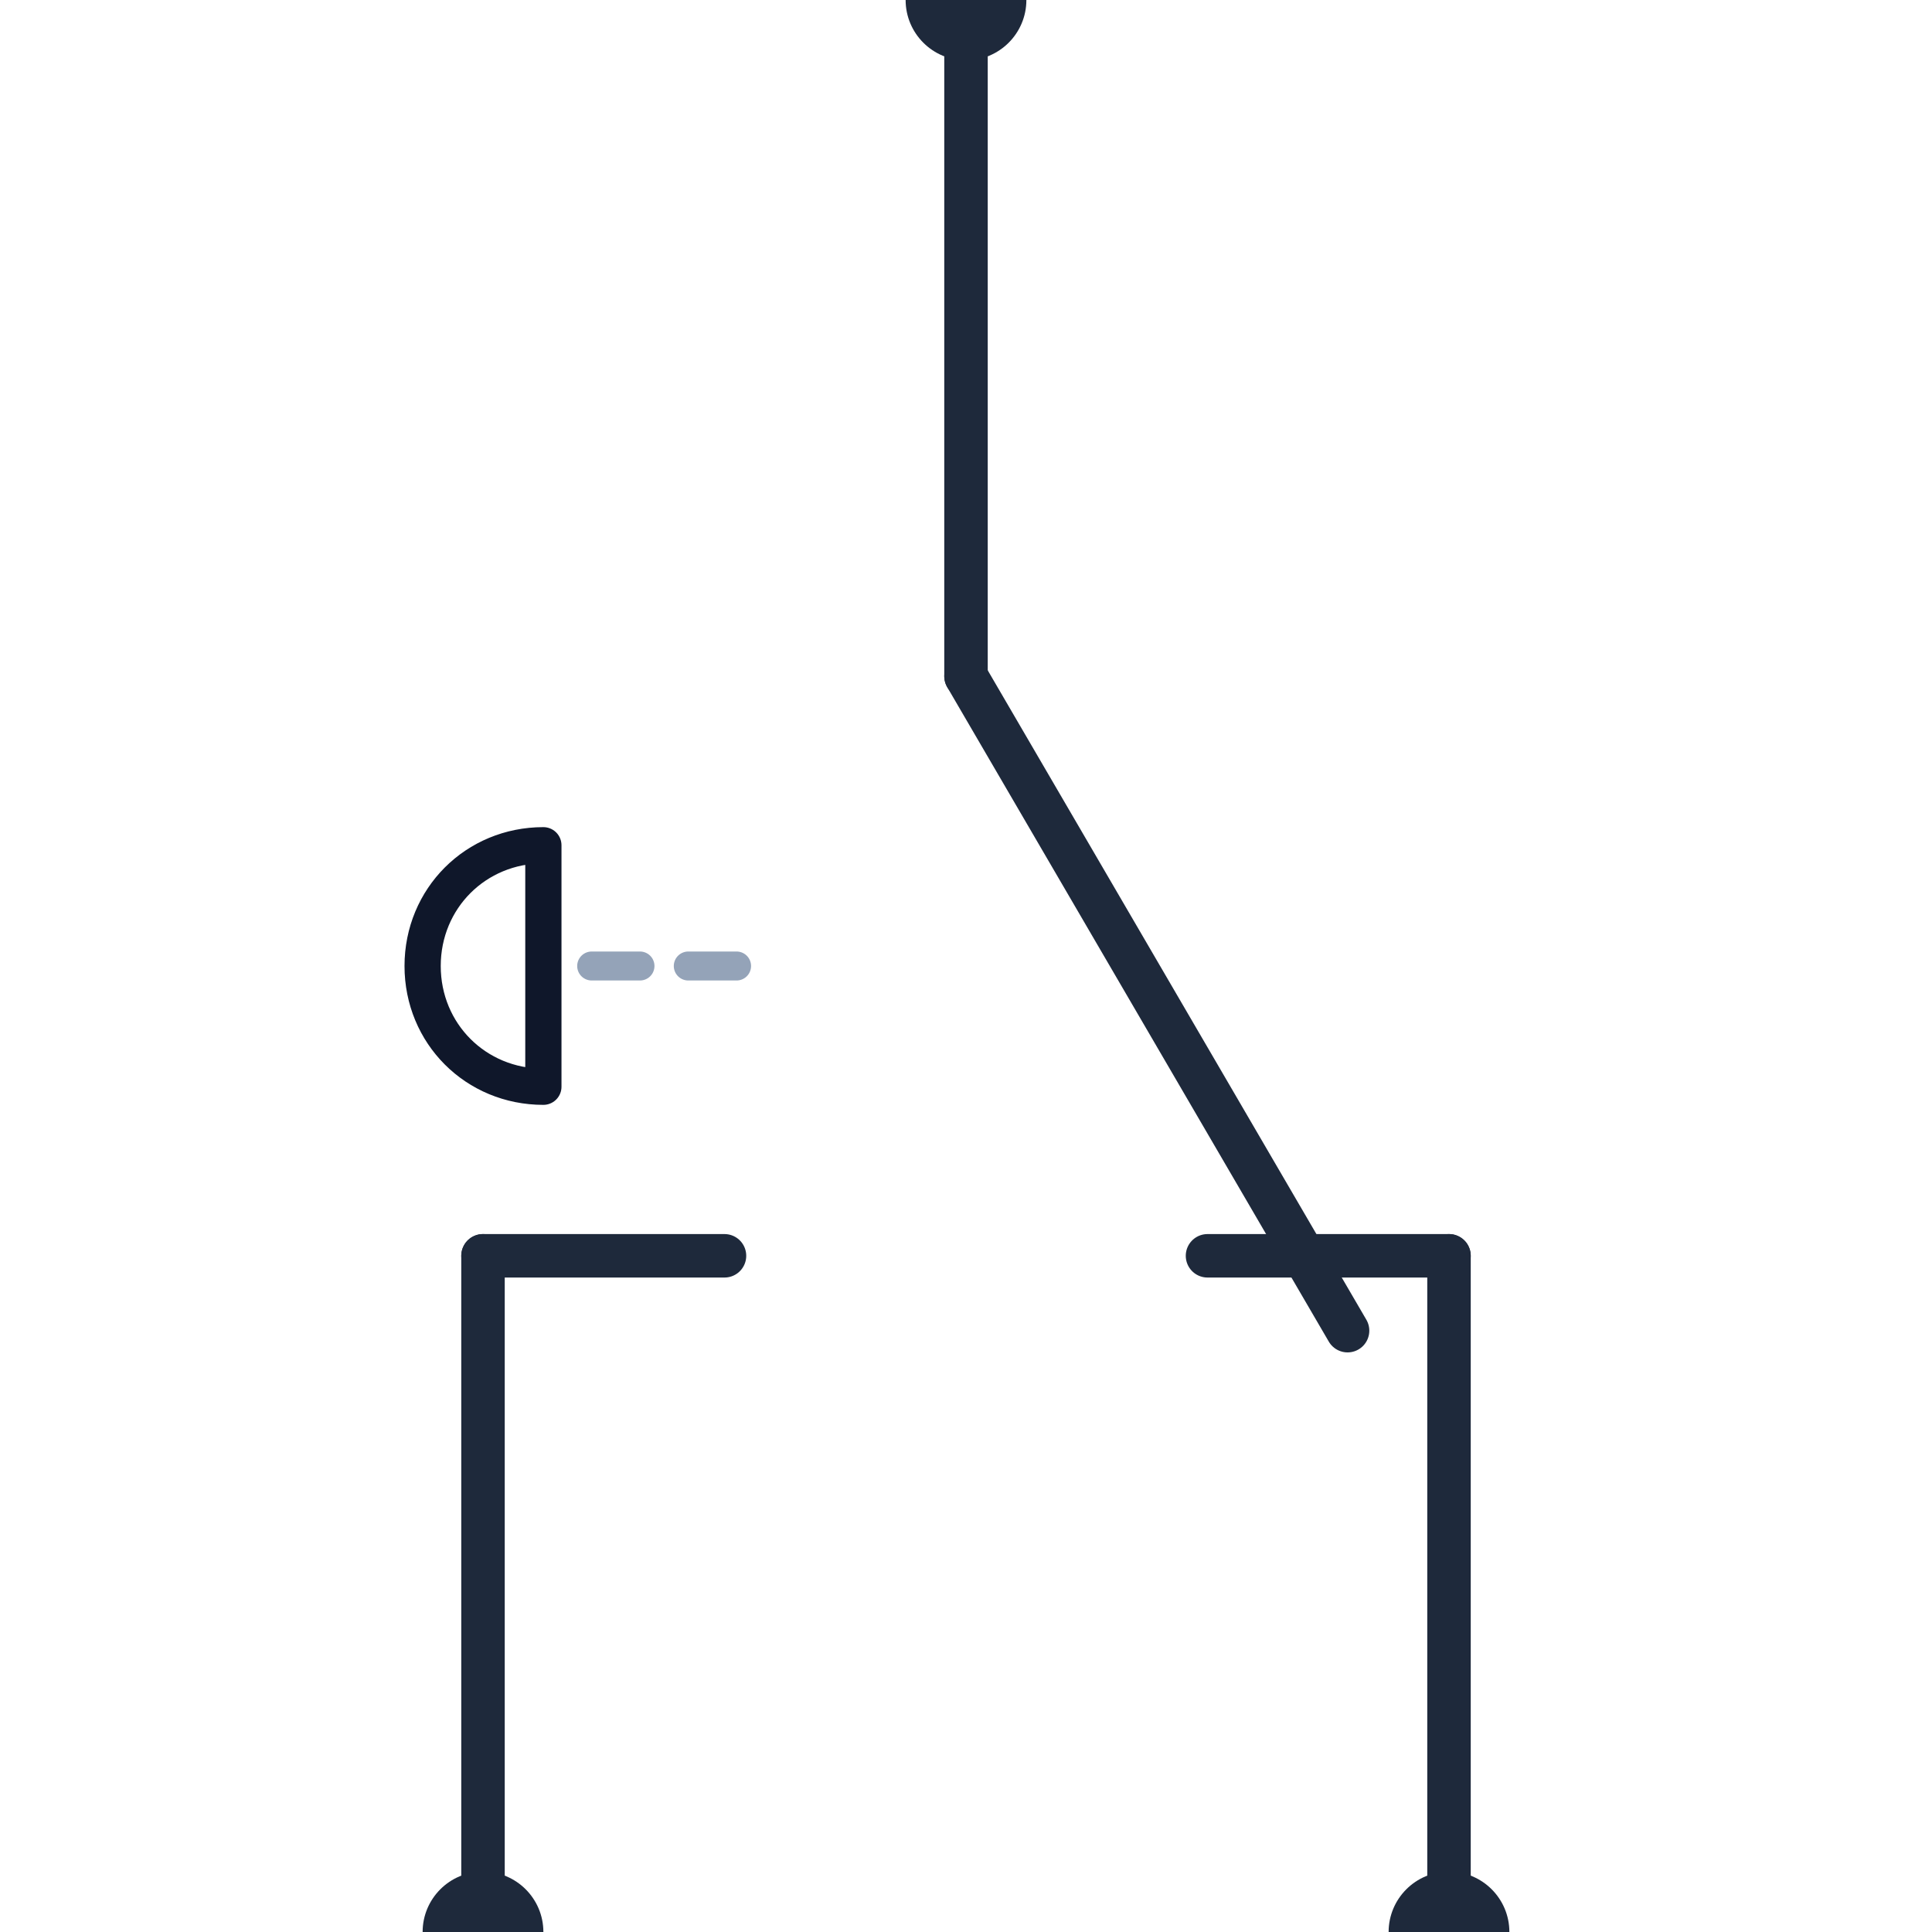
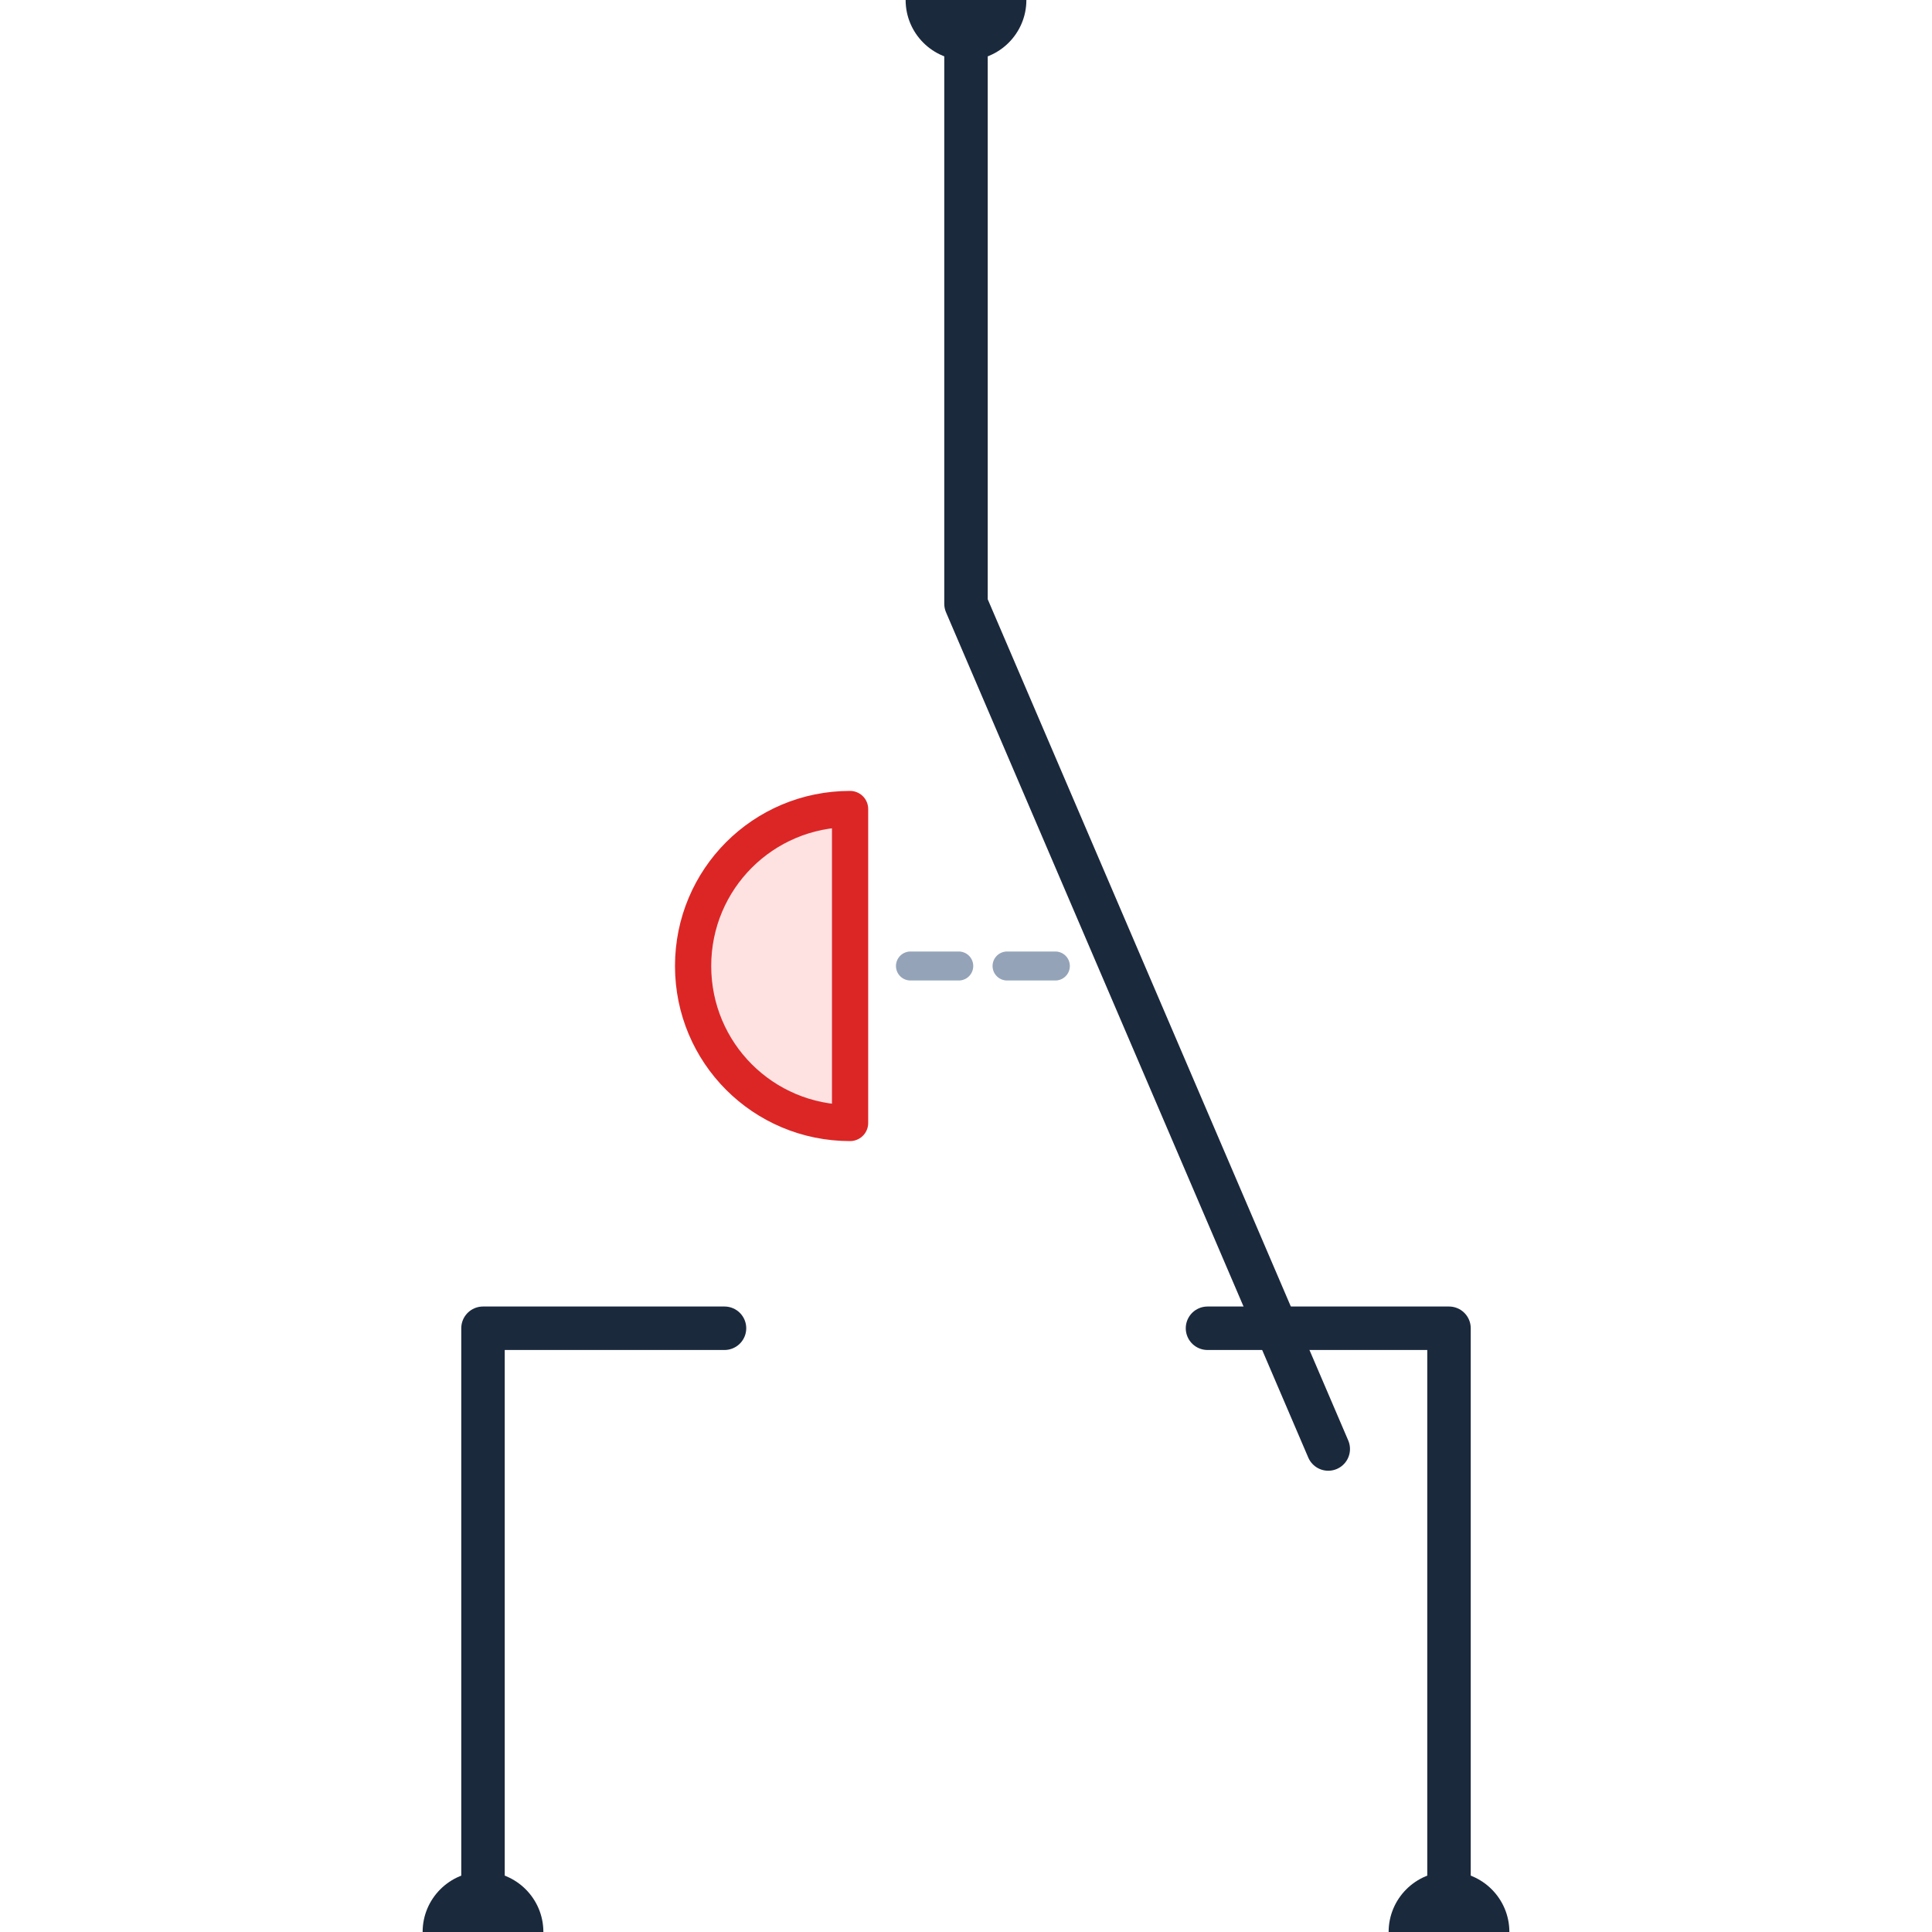
- <svg xmlns="http://www.w3.org/2000/svg" id="Capa_1" version="1.1" viewBox="0 0 80 80" width="80" height="80">
+ <svg xmlns="http://www.w3.org/2000/svg" id="Capa_1" version="1.1" viewBox="0 0 80 80">
  <defs>
    <style>
-       .st0 {
-         stroke: #1e293b;
-         stroke-width: 1.8px;
+       .st0, .st1, .st2 {
+         fill: none;
      }

-       .st0, .st1, .st2 {
-         fill: none;
+       .st3 {
+         fill: #fee2e2;
+         stroke: #dc2626;
+         stroke-width: 1.5px;
+       }
+ 
+       .st3, .st1, .st2 {
        stroke-linecap: round;
      }

-       .st0, .st2 {
+       .st3, .st2 {
        stroke-linejoin: round;
      }

      .st1 {
        stroke: #94a3b8;
        stroke-dasharray: 2 2;
        stroke-width: 1.2px;
      }

-       .st2 {
-         stroke: #0f172a;
-         stroke-width: 1.5px;
+       .st4 {
+         fill: #1b293d;
      }

-       .st3 {
-         fill: #1e293b;
+       .st2 {
+         stroke: #1b293d;
+         stroke-width: 1.8px;
      }
    </style>
  </defs>
-   <circle id="terminal_11" class="st3" cx="40" cy="0" r="2.5" />
-   <circle id="terminal_12" class="st3" cx="20" cy="80" r="2.5" />
-   <circle id="terminal_14" class="st3" cx="60" cy="80" r="2.5" />
-   <line class="st1" x1="30.5" y1="40" x2="22.5" y2="40" />
+   <line class="st1" x1="43.7" y1="40" x2="36" y2="40" />
+   <path class="st3" d="M35.2,33.5c-3.6,0-6.5,2.9-6.5,6.5s2.9,6.5,6.5,6.5v-13Z" />
  <g>
-     <line class="st0" x1="40" y1="0" x2="40" y2="28" />
-     <line class="st0" x1="20" y1="80" x2="20" y2="52" />
-     <line class="st0" x1="20" y1="52" x2="30" y2="52" />
-     <line class="st0" x1="60" y1="80" x2="60" y2="52" />
-     <line class="st0" x1="60" y1="52" x2="50" y2="52" />
-     <line class="st0" x1="40" y1="28" x2="55.8" y2="55.1" />
+     <circle id="terminal_14" class="st4" cx="60" cy="80" r="2.5" />
+     <circle id="terminal_12" class="st4" cx="20" cy="80" r="2.5" />
+     <circle id="terminal_11" class="st4" cx="40" r="2.5" />
+     <polyline class="st2" points="60 80 60 55 50 55" />
+     <polyline class="st2" points="20 80 20 55 30 55" />
+     <polyline class="st2" points="40 0 40 25 55 60" />
  </g>
-   <path class="st2" d="M22.5,35c-2.8,0-5,2.2-5,5s2.2,5,5,5v-10Z" />
+   <path class="st0" d="M18.4,19.1" />
</svg>
